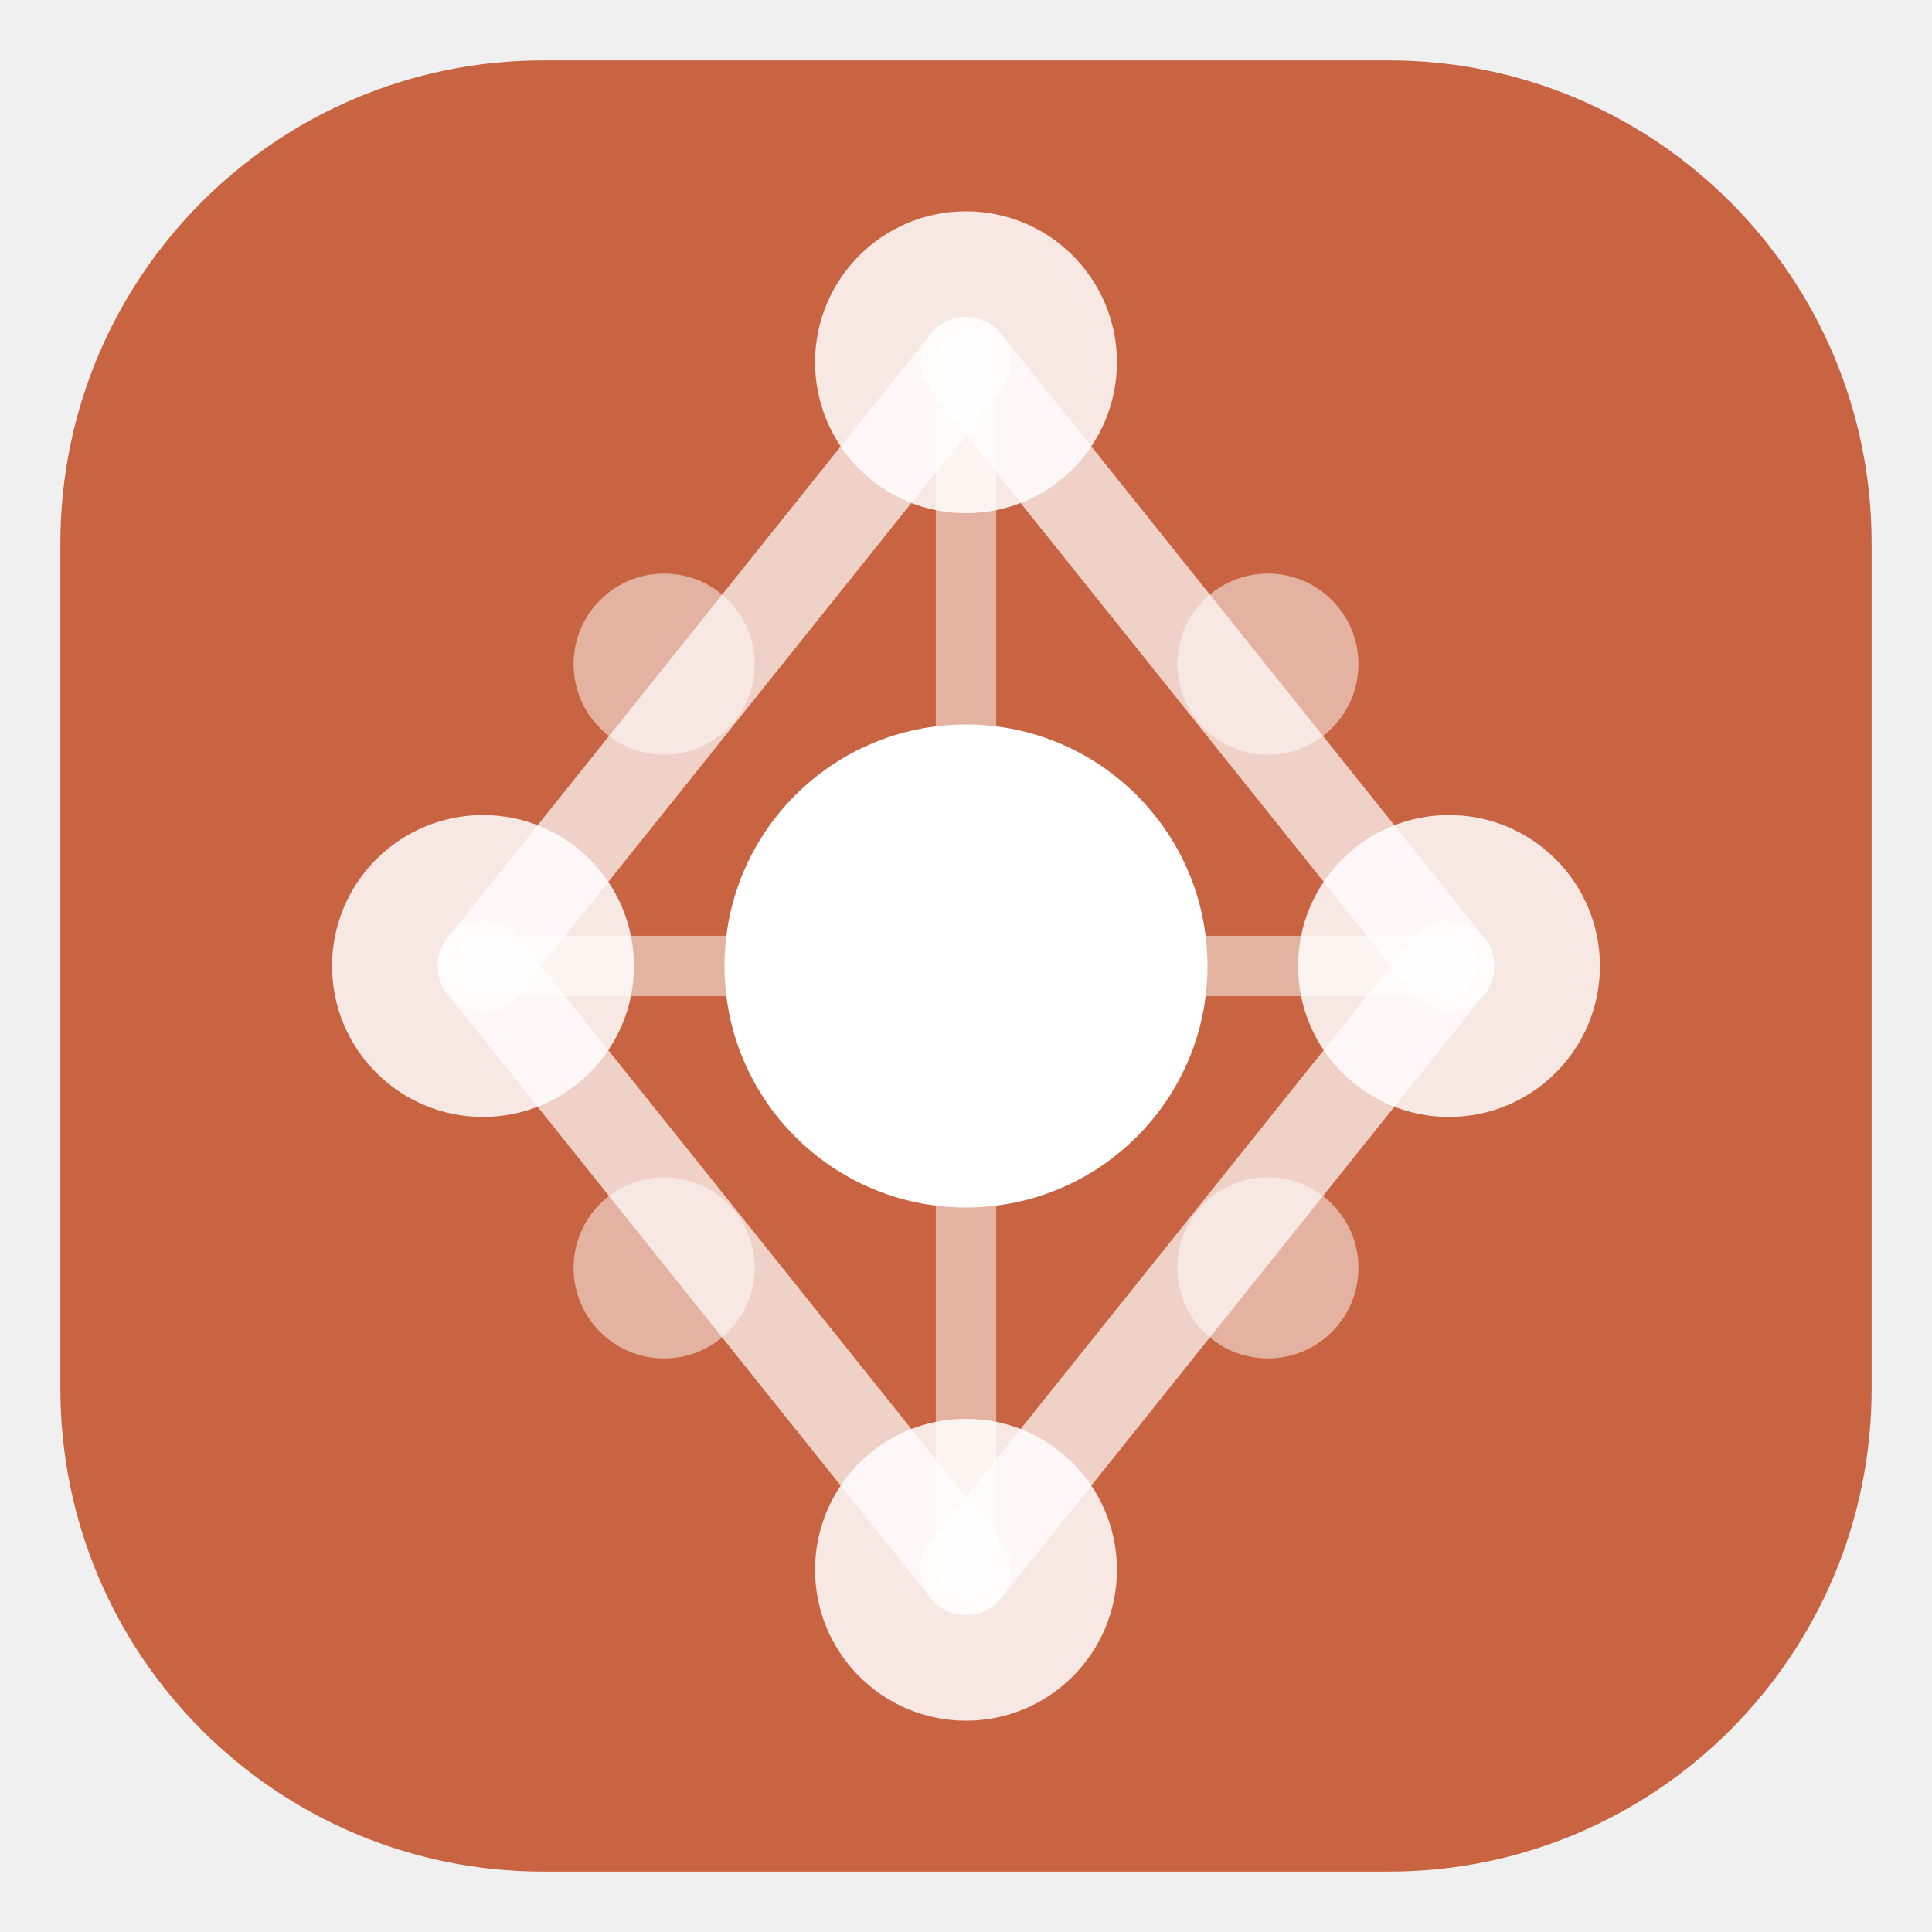
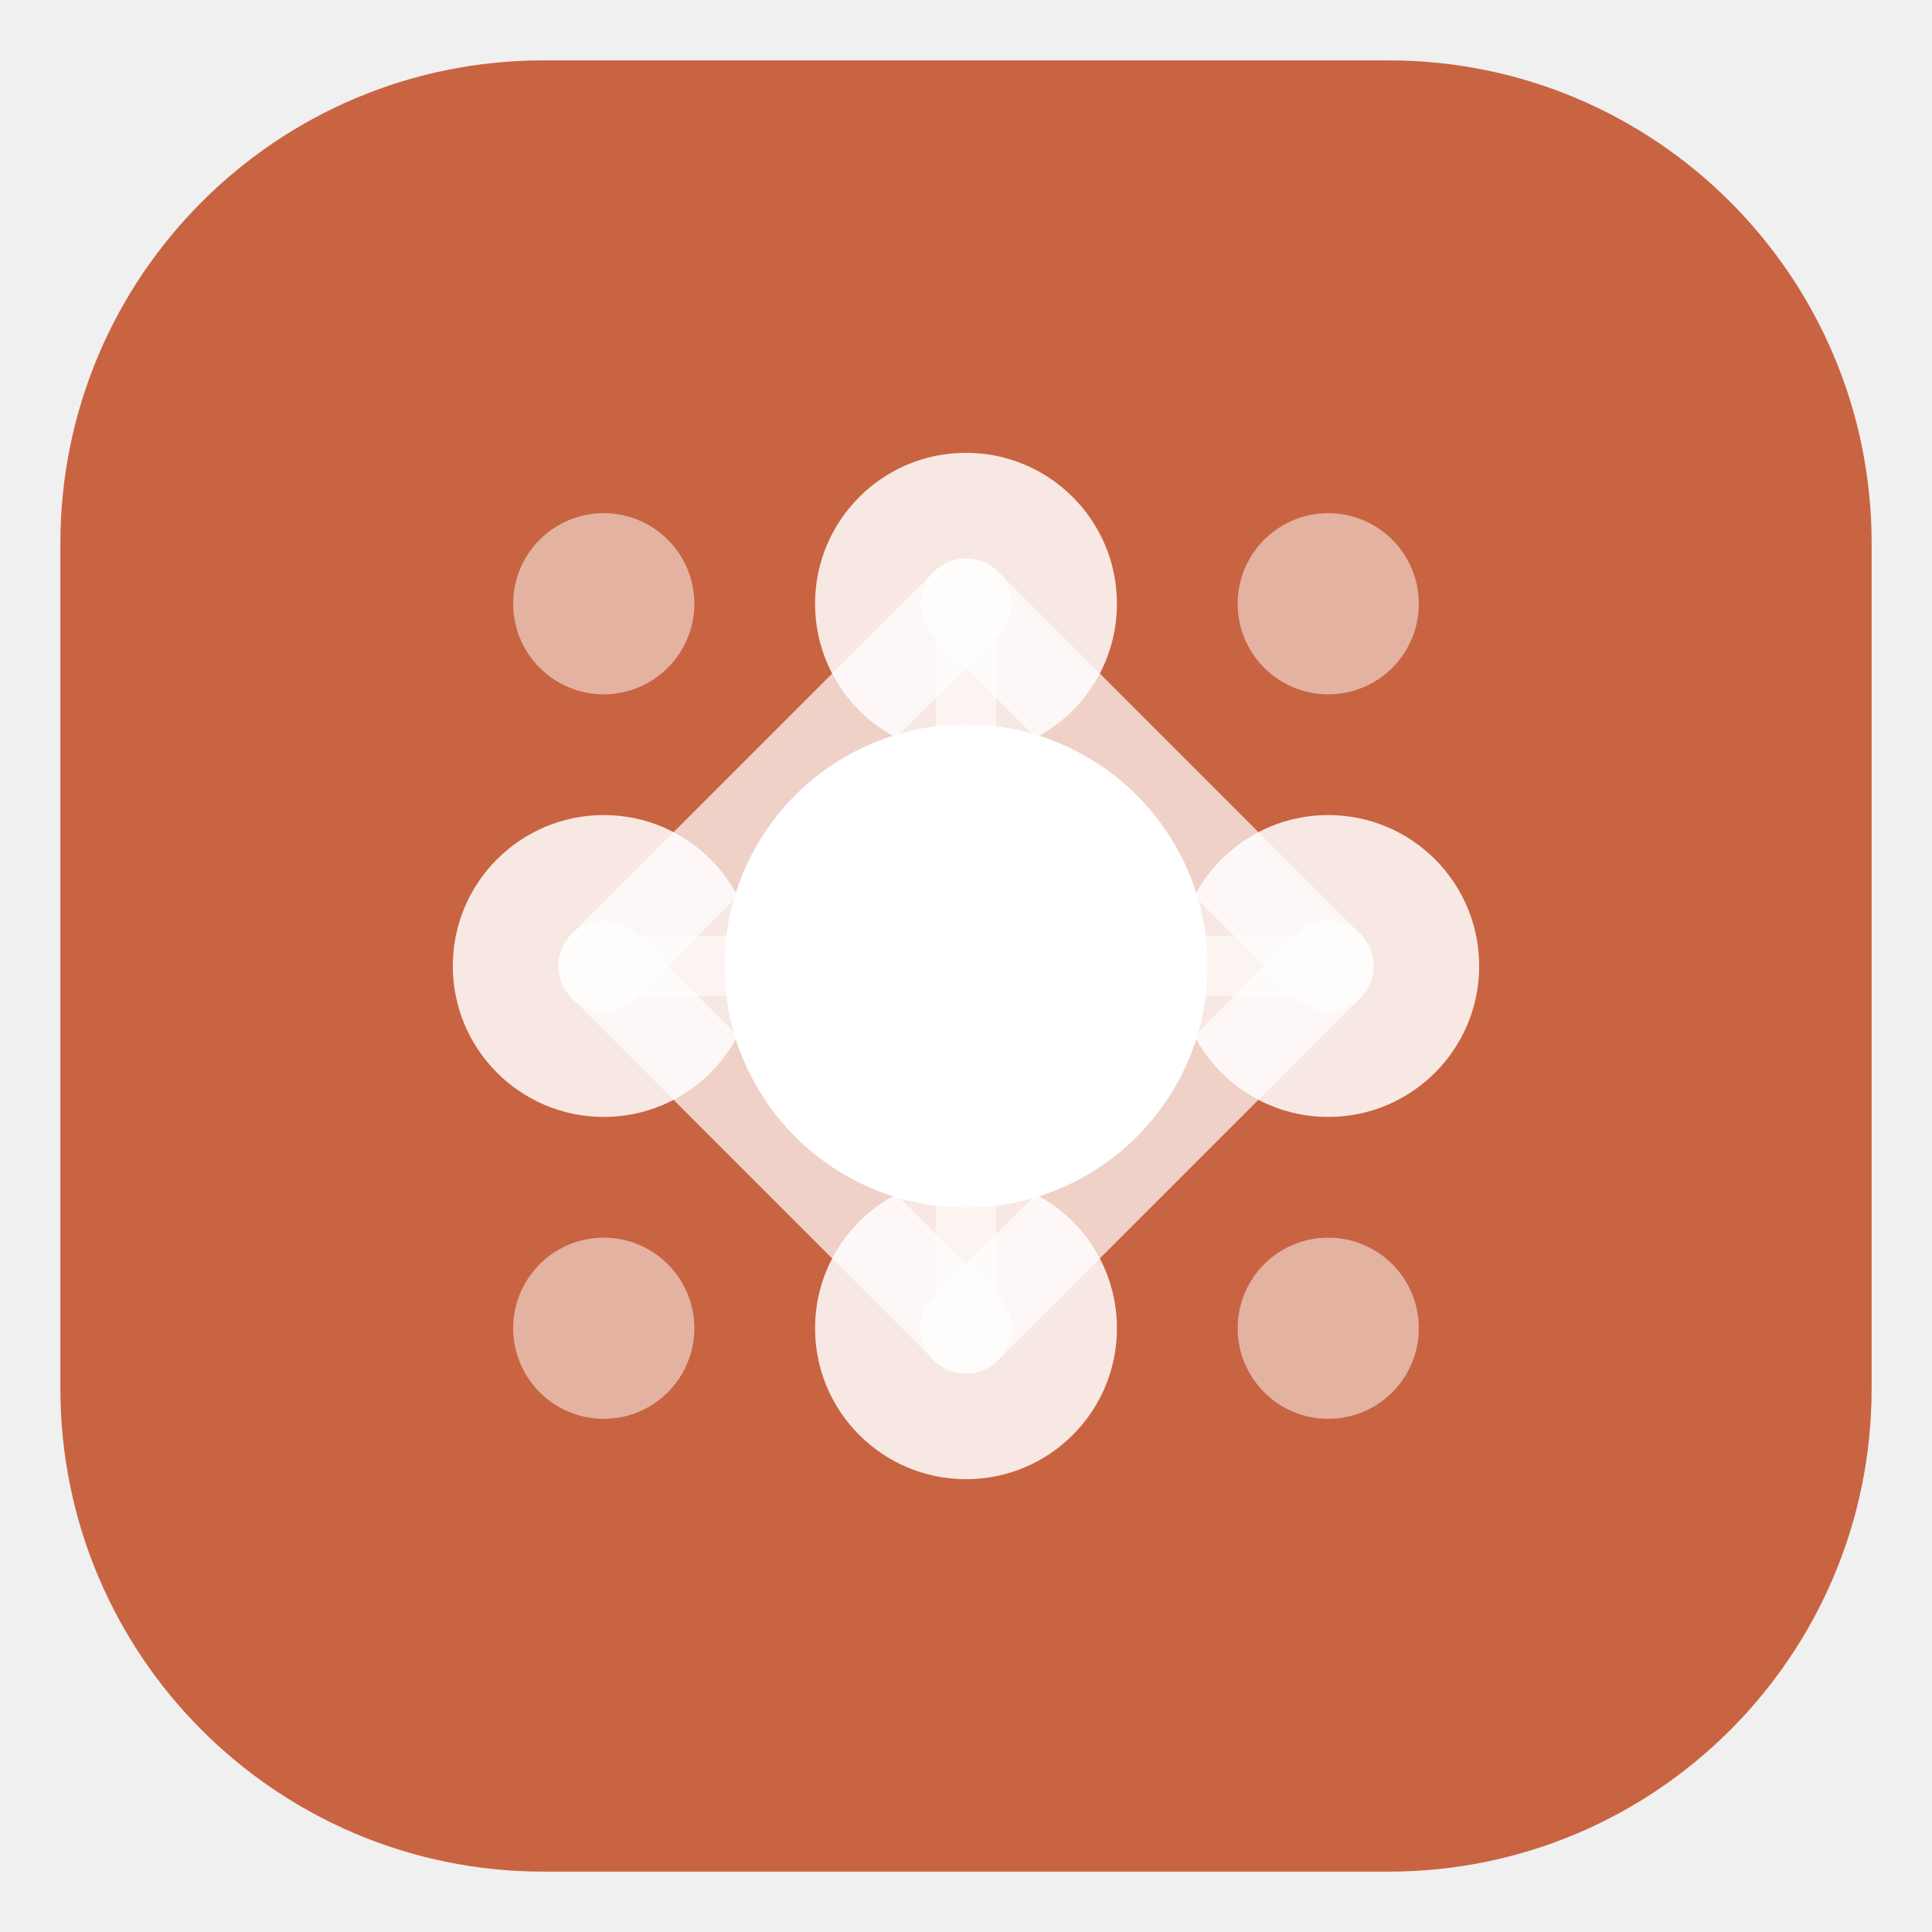
<svg xmlns="http://www.w3.org/2000/svg" viewBox="0 0 32 32" width="32" height="32">
  <rect x="1" y="1" width="30" height="30" rx="8" fill="#c96442" />
-   <line x1="16" y1="6" x2="8" y2="16" stroke="#fff" stroke-width="1.5" stroke-linecap="round" opacity="0.7" />
-   <line x1="16" y1="6" x2="24" y2="16" stroke="#fff" stroke-width="1.5" stroke-linecap="round" opacity="0.7" />
-   <line x1="8" y1="16" x2="16" y2="26" stroke="#fff" stroke-width="1.5" stroke-linecap="round" opacity="0.7" />
-   <line x1="24" y1="16" x2="16" y2="26" stroke="#fff" stroke-width="1.5" stroke-linecap="round" opacity="0.7" />
-   <line x1="8" y1="16" x2="24" y2="16" stroke="#fff" stroke-width="1" stroke-linecap="round" opacity="0.5" />
-   <line x1="16" y1="6" x2="16" y2="26" stroke="#fff" stroke-width="1" stroke-linecap="round" opacity="0.5" />
+   <line x1="16" y1="10" x2="10" y2="16" stroke="#fff" stroke-width="1.5" stroke-linecap="round" opacity="0.7" />
+   <line x1="16" y1="10" x2="22" y2="16" stroke="#fff" stroke-width="1.5" stroke-linecap="round" opacity="0.7" />
+   <line x1="10" y1="16" x2="16" y2="22" stroke="#fff" stroke-width="1.5" stroke-linecap="round" opacity="0.7" />
+   <line x1="22" y1="16" x2="16" y2="22" stroke="#fff" stroke-width="1.5" stroke-linecap="round" opacity="0.7" />
+   <line x1="10" y1="16" x2="22" y2="16" stroke="#fff" stroke-width="1" stroke-linecap="round" opacity="0.5" />
+   <line x1="16" y1="10" x2="16" y2="22" stroke="#fff" stroke-width="1" stroke-linecap="round" opacity="0.5" />
  <circle cx="16" cy="16" r="4" fill="#fff" />
-   <circle cx="16" cy="6" r="2.5" fill="#fff" opacity="0.85" />
-   <circle cx="8" cy="16" r="2.5" fill="#fff" opacity="0.85" />
-   <circle cx="24" cy="16" r="2.5" fill="#fff" opacity="0.85" />
-   <circle cx="16" cy="26" r="2.5" fill="#fff" opacity="0.85" />
-   <circle cx="11" cy="11" r="1.5" fill="#fff" opacity="0.5" />
-   <circle cx="21" cy="11" r="1.5" fill="#fff" opacity="0.5" />
-   <circle cx="11" cy="21" r="1.5" fill="#fff" opacity="0.5" />
-   <circle cx="21" cy="21" r="1.5" fill="#fff" opacity="0.5" />
+   <circle cx="16" cy="10" r="2.5" fill="#fff" opacity="0.85" />
+   <circle cx="10" cy="16" r="2.5" fill="#fff" opacity="0.85" />
+   <circle cx="22" cy="16" r="2.5" fill="#fff" opacity="0.85" />
+   <circle cx="16" cy="22" r="2.5" fill="#fff" opacity="0.85" />
+   <circle cx="10" cy="10" r="1.5" fill="#fff" opacity="0.5" />
+   <circle cx="22" cy="10" r="1.5" fill="#fff" opacity="0.5" />
+   <circle cx="10" cy="22" r="1.5" fill="#fff" opacity="0.5" />
+   <circle cx="22" cy="22" r="1.5" fill="#fff" opacity="0.5" />
</svg>
